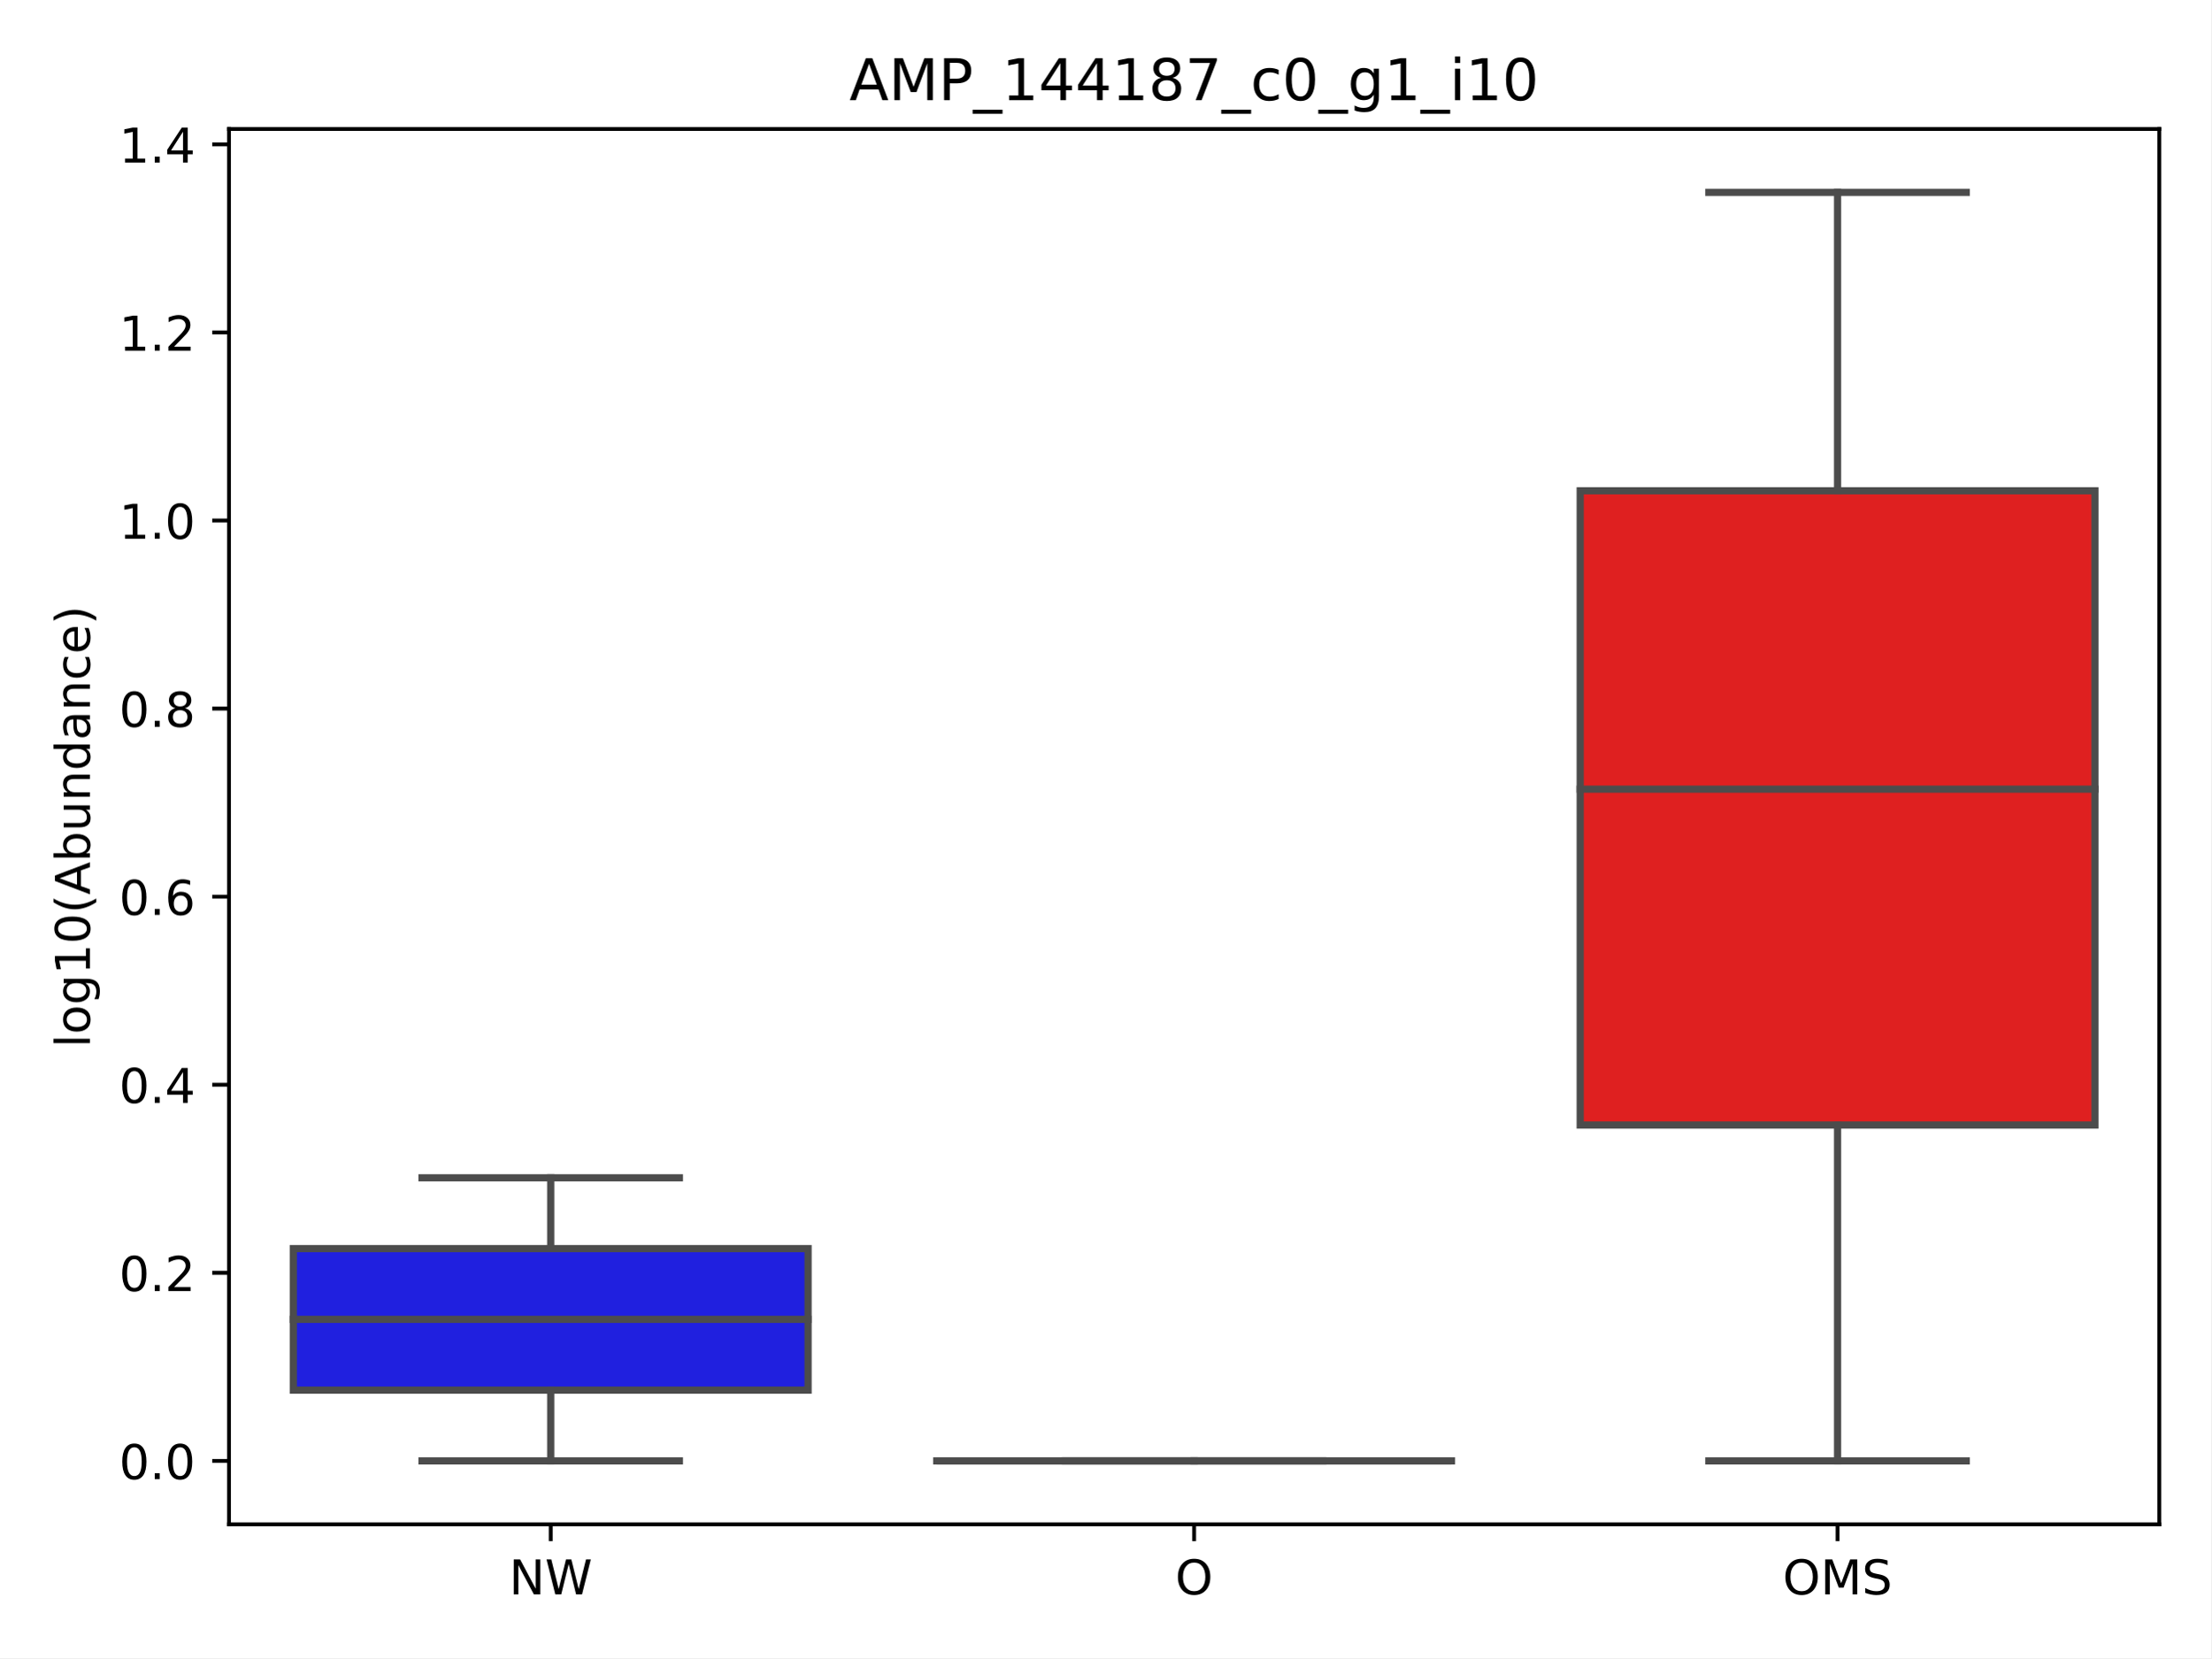
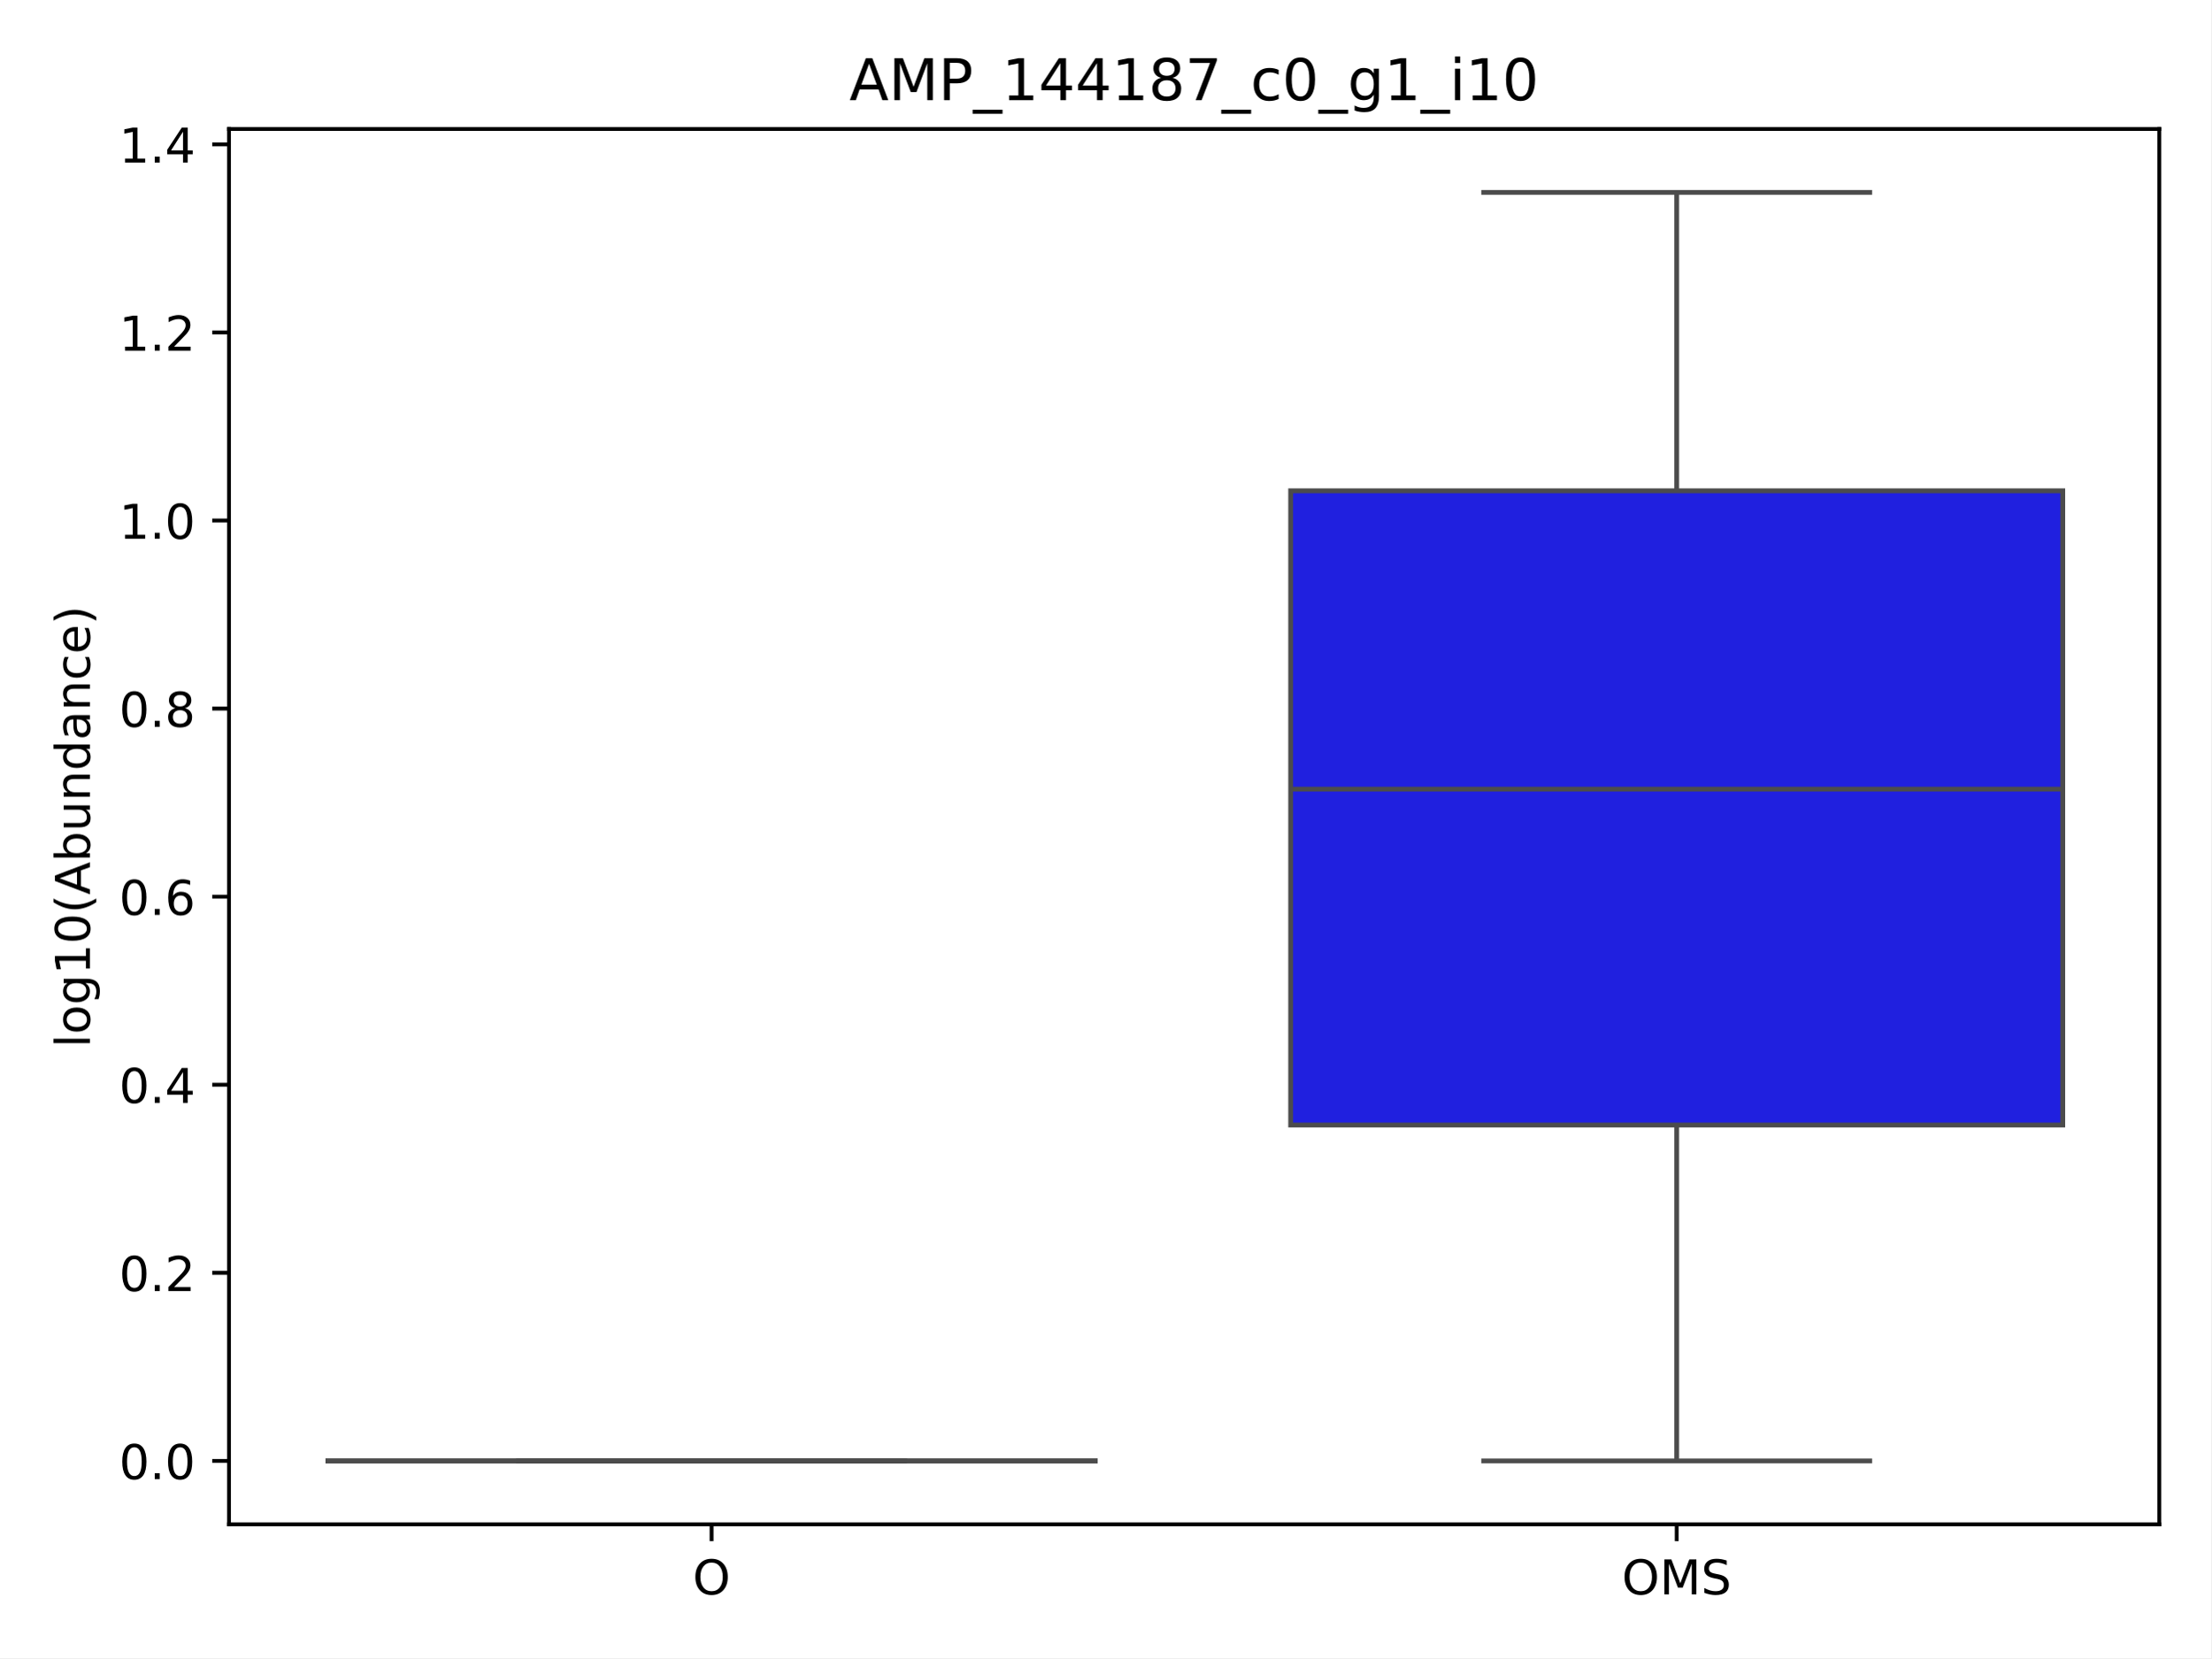
<svg xmlns="http://www.w3.org/2000/svg" xmlns:xlink="http://www.w3.org/1999/xlink" width="460.8pt" height="345.6pt" viewBox="0 0 460.8 345.6" version="1.1">
  <defs>
    <style type="text/css">*{stroke-linejoin: round; stroke-linecap: butt}</style>
  </defs>
  <g id="figure_1">
    <g id="patch_1">
      <path d="M 0 345.6  L 460.8 345.6  L 460.8 0  L 0 0  z " style="fill: #ffffff" />
    </g>
    <g id="axes_1">
      <g id="patch_2">
        <path d="M 47.72 317.72  L 450 317.72  L 450 26.88  L 47.72 26.88  z " style="fill: #ffffff" />
      </g>
-       <g id="patch_3">
-         <path d="M 61.129 289.749  L 168.404 289.749  L 168.404 260.246  L 61.129 260.246  L 61.129 289.749  z " clip-path="url(#p5bcd37840e)" style="fill: #2020df; stroke: #4c4c4c; stroke-width: 1.5; stroke-linejoin: miter" />
-       </g>
-       <g id="patch_4">
-         <path d="M 195.223 304.5  L 302.497 304.5  L 302.497 304.5  L 195.223 304.5  L 195.223 304.5  z " clip-path="url(#p5bcd37840e)" style="fill: #df9c20; stroke: #4c4c4c; stroke-width: 1.5; stroke-linejoin: miter" />
-       </g>
-       <g id="patch_5">
-         <path d="M 329.316 234.491  L 436.591 234.491  L 436.591 102.291  L 329.316 102.291  L 329.316 234.491  z " clip-path="url(#p5bcd37840e)" style="fill: #df2020; stroke: #4c4c4c; stroke-width: 1.5; stroke-linejoin: miter" />
-       </g>
      <g id="matplotlib.axis_1">
        <g id="xtick_1">
          <g id="line2d_1">
            <defs>
-               <path id="m3d0abe5085" d="M 0 0  L 0 3.5  " style="stroke: #000000; stroke-width: 0.8" />
+               <path id="m5770d8eb5c" d="M 0 0  L 0 3.5  " style="stroke: #000000; stroke-width: 0.8" />
            </defs>
            <g>
-               <use xlink:href="#m3d0abe5085" x="114.767" y="317.72" style="stroke: #000000; stroke-width: 0.8" />
+               <use xlink:href="#m5770d8eb5c" x="148.29" y="317.72" style="stroke: #000000; stroke-width: 0.8" />
            </g>
          </g>
          <g id="text_1">
-             <g transform="translate(106.0823 332.3184) scale(0.1 -0.1)">
-               <defs>
-                 <path id="DejaVuSans-4e" d="M 628 4666  L 1478 4666  L 3547 763  L 3547 4666  L 4159 4666  L 4159 0  L 3309 0  L 1241 3903  L 1241 0  L 628 0  L 628 4666  z " transform="scale(0.015625)" />
-                 <path id="DejaVuSans-57" d="M 213 4666  L 850 4666  L 1831 722  L 2809 4666  L 3519 4666  L 4500 722  L 5478 4666  L 6119 4666  L 4947 0  L 4153 0  L 3169 4050  L 2175 0  L 1381 0  L 213 4666  z " transform="scale(0.015625)" />
-               </defs>
-               <use xlink:href="#DejaVuSans-4e" />
-               <use xlink:href="#DejaVuSans-57" x="74.805" />
+             <g transform="translate(144.3541 332.3184) scale(0.1 -0.1)">
+               <defs>
+                 <path id="DejaVuSans-4f" d="M 2522 4238  Q 1834 4238 1429 3725  Q 1025 3213 1025 2328  Q 1025 1447 1429 934  Q 1834 422 2522 422  Q 3209 422 3611 934  Q 4013 1447 4013 2328  Q 4013 3213 3611 3725  Q 3209 4238 2522 4238  z M 2522 4750  Q 3503 4750 4090 4092  Q 4678 3434 4678 2328  Q 4678 1225 4090 567  Q 3503 -91 2522 -91  Q 1538 -91 948 565  Q 359 1222 359 2328  Q 359 3434 948 4092  Q 1538 4750 2522 4750  z " transform="scale(0.015625)" />
+               </defs>
+               <use xlink:href="#DejaVuSans-4f" />
            </g>
          </g>
        </g>
        <g id="xtick_2">
          <g id="line2d_2">
            <g>
-               <use xlink:href="#m3d0abe5085" x="248.86" y="317.72" style="stroke: #000000; stroke-width: 0.8" />
+               <use xlink:href="#m5770d8eb5c" x="349.43" y="317.72" style="stroke: #000000; stroke-width: 0.8" />
            </g>
          </g>
          <g id="text_2">
-             <g transform="translate(244.9241 332.3184) scale(0.1 -0.1)">
-               <defs>
-                 <path id="DejaVuSans-4f" d="M 2522 4238  Q 1834 4238 1429 3725  Q 1025 3213 1025 2328  Q 1025 1447 1429 934  Q 1834 422 2522 422  Q 3209 422 3611 934  Q 4013 1447 4013 2328  Q 4013 3213 3611 3725  Q 3209 4238 2522 4238  z M 2522 4750  Q 3503 4750 4090 4092  Q 4678 3434 4678 2328  Q 4678 1225 4090 567  Q 3503 -91 2522 -91  Q 1538 -91 948 565  Q 359 1222 359 2328  Q 359 3434 948 4092  Q 1538 4750 2522 4750  z " transform="scale(0.015625)" />
-               </defs>
-               <use xlink:href="#DejaVuSans-4f" />
-             </g>
-           </g>
-         </g>
-         <g id="xtick_3">
-           <g id="line2d_3">
-             <g>
-               <use xlink:href="#m3d0abe5085" x="382.953" y="317.72" style="stroke: #000000; stroke-width: 0.8" />
-             </g>
-           </g>
-           <g id="text_3">
-             <g transform="translate(371.5291 332.3184) scale(0.1 -0.1)">
+             <g transform="translate(338.0058 332.3184) scale(0.1 -0.1)">
              <defs>
                <path id="DejaVuSans-4d" d="M 628 4666  L 1569 4666  L 2759 1491  L 3956 4666  L 4897 4666  L 4897 0  L 4281 0  L 4281 4097  L 3078 897  L 2444 897  L 1241 4097  L 1241 0  L 628 0  L 628 4666  z " transform="scale(0.015625)" />
                <path id="DejaVuSans-53" d="M 3425 4513  L 3425 3897  Q 3066 4069 2747 4153  Q 2428 4238 2131 4238  Q 1616 4238 1336 4038  Q 1056 3838 1056 3469  Q 1056 3159 1242 3001  Q 1428 2844 1947 2747  L 2328 2669  Q 3034 2534 3370 2195  Q 3706 1856 3706 1288  Q 3706 609 3251 259  Q 2797 -91 1919 -91  Q 1588 -91 1214 -16  Q 841 59 441 206  L 441 856  Q 825 641 1194 531  Q 1563 422 1919 422  Q 2459 422 2753 634  Q 3047 847 3047 1241  Q 3047 1584 2836 1778  Q 2625 1972 2144 2069  L 1759 2144  Q 1053 2284 737 2584  Q 422 2884 422 3419  Q 422 4038 858 4394  Q 1294 4750 2059 4750  Q 2388 4750 2728 4690  Q 3069 4631 3425 4513  z " transform="scale(0.015625)" />
              </defs>
              <use xlink:href="#DejaVuSans-4f" />
              <use xlink:href="#DejaVuSans-4d" x="78.711" />
              <use xlink:href="#DejaVuSans-53" x="164.99" />
            </g>
          </g>
        </g>
      </g>
      <g id="matplotlib.axis_2">
        <g id="ytick_1">
-           <g id="line2d_4">
+           <g id="line2d_3">
            <defs>
-               <path id="m6b804edf61" d="M 0 0  L -3.5 0  " style="stroke: #000000; stroke-width: 0.8" />
+               <path id="m06a961c5b8" d="M 0 0  L -3.5 0  " style="stroke: #000000; stroke-width: 0.8" />
            </defs>
            <g>
-               <use xlink:href="#m6b804edf61" x="47.72" y="304.5" style="stroke: #000000; stroke-width: 0.8" />
-             </g>
-           </g>
-           <g id="text_4">
+               <use xlink:href="#m06a961c5b8" x="47.72" y="304.5" style="stroke: #000000; stroke-width: 0.8" />
+             </g>
+           </g>
+           <g id="text_3">
            <g transform="translate(24.81687 308.2992) scale(0.1 -0.1)">
              <defs>
                <path id="DejaVuSans-30" d="M 2034 4250  Q 1547 4250 1301 3770  Q 1056 3291 1056 2328  Q 1056 1369 1301 889  Q 1547 409 2034 409  Q 2525 409 2770 889  Q 3016 1369 3016 2328  Q 3016 3291 2770 3770  Q 2525 4250 2034 4250  z M 2034 4750  Q 2819 4750 3233 4129  Q 3647 3509 3647 2328  Q 3647 1150 3233 529  Q 2819 -91 2034 -91  Q 1250 -91 836 529  Q 422 1150 422 2328  Q 422 3509 836 4129  Q 1250 4750 2034 4750  z " transform="scale(0.015625)" />
                <path id="DejaVuSans-2e" d="M 684 794  L 1344 794  L 1344 0  L 684 0  L 684 794  z " transform="scale(0.015625)" />
              </defs>
              <use xlink:href="#DejaVuSans-30" />
              <use xlink:href="#DejaVuSans-2e" x="63.623" />
              <use xlink:href="#DejaVuSans-30" x="95.41" />
            </g>
          </g>
        </g>
        <g id="ytick_2">
+           <g id="line2d_4">
+             <g>
+               <use xlink:href="#m06a961c5b8" x="47.72" y="265.297" style="stroke: #000000; stroke-width: 0.8" />
+             </g>
+           </g>
+           <g id="text_4">
+             <g transform="translate(24.81687 269.0966) scale(0.1 -0.1)">
+               <defs>
+                 <path id="DejaVuSans-32" d="M 1228 531  L 3431 531  L 3431 0  L 469 0  L 469 531  Q 828 903 1448 1529  Q 2069 2156 2228 2338  Q 2531 2678 2651 2914  Q 2772 3150 2772 3378  Q 2772 3750 2511 3984  Q 2250 4219 1831 4219  Q 1534 4219 1204 4116  Q 875 4013 500 3803  L 500 4441  Q 881 4594 1212 4672  Q 1544 4750 1819 4750  Q 2544 4750 2975 4387  Q 3406 4025 3406 3419  Q 3406 3131 3298 2873  Q 3191 2616 2906 2266  Q 2828 2175 2409 1742  Q 1991 1309 1228 531  z " transform="scale(0.015625)" />
+               </defs>
+               <use xlink:href="#DejaVuSans-30" />
+               <use xlink:href="#DejaVuSans-2e" x="63.623" />
+               <use xlink:href="#DejaVuSans-32" x="95.41" />
+             </g>
+           </g>
+         </g>
+         <g id="ytick_3">
          <g id="line2d_5">
            <g>
-               <use xlink:href="#m6b804edf61" x="47.72" y="265.297" style="stroke: #000000; stroke-width: 0.8" />
+               <use xlink:href="#m06a961c5b8" x="47.72" y="226.095" style="stroke: #000000; stroke-width: 0.8" />
            </g>
          </g>
          <g id="text_5">
-             <g transform="translate(24.81687 269.0966) scale(0.1 -0.1)">
-               <defs>
-                 <path id="DejaVuSans-32" d="M 1228 531  L 3431 531  L 3431 0  L 469 0  L 469 531  Q 828 903 1448 1529  Q 2069 2156 2228 2338  Q 2531 2678 2651 2914  Q 2772 3150 2772 3378  Q 2772 3750 2511 3984  Q 2250 4219 1831 4219  Q 1534 4219 1204 4116  Q 875 4013 500 3803  L 500 4441  Q 881 4594 1212 4672  Q 1544 4750 1819 4750  Q 2544 4750 2975 4387  Q 3406 4025 3406 3419  Q 3406 3131 3298 2873  Q 3191 2616 2906 2266  Q 2828 2175 2409 1742  Q 1991 1309 1228 531  z " transform="scale(0.015625)" />
-               </defs>
-               <use xlink:href="#DejaVuSans-30" />
-               <use xlink:href="#DejaVuSans-2e" x="63.623" />
-               <use xlink:href="#DejaVuSans-32" x="95.41" />
-             </g>
-           </g>
-         </g>
-         <g id="ytick_3">
+             <g transform="translate(24.81687 229.8939) scale(0.1 -0.1)">
+               <defs>
+                 <path id="DejaVuSans-34" d="M 2419 4116  L 825 1625  L 2419 1625  L 2419 4116  z M 2253 4666  L 3047 4666  L 3047 1625  L 3713 1625  L 3713 1100  L 3047 1100  L 3047 0  L 2419 0  L 2419 1100  L 313 1100  L 313 1709  L 2253 4666  z " transform="scale(0.015625)" />
+               </defs>
+               <use xlink:href="#DejaVuSans-30" />
+               <use xlink:href="#DejaVuSans-2e" x="63.623" />
+               <use xlink:href="#DejaVuSans-34" x="95.41" />
+             </g>
+           </g>
+         </g>
+         <g id="ytick_4">
          <g id="line2d_6">
            <g>
-               <use xlink:href="#m6b804edf61" x="47.72" y="226.095" style="stroke: #000000; stroke-width: 0.8" />
+               <use xlink:href="#m06a961c5b8" x="47.72" y="186.892" style="stroke: #000000; stroke-width: 0.8" />
            </g>
          </g>
          <g id="text_6">
-             <g transform="translate(24.81687 229.8939) scale(0.1 -0.1)">
-               <defs>
-                 <path id="DejaVuSans-34" d="M 2419 4116  L 825 1625  L 2419 1625  L 2419 4116  z M 2253 4666  L 3047 4666  L 3047 1625  L 3713 1625  L 3713 1100  L 3047 1100  L 3047 0  L 2419 0  L 2419 1100  L 313 1100  L 313 1709  L 2253 4666  z " transform="scale(0.015625)" />
-               </defs>
-               <use xlink:href="#DejaVuSans-30" />
-               <use xlink:href="#DejaVuSans-2e" x="63.623" />
-               <use xlink:href="#DejaVuSans-34" x="95.41" />
-             </g>
-           </g>
-         </g>
-         <g id="ytick_4">
+             <g transform="translate(24.81687 190.6913) scale(0.1 -0.1)">
+               <defs>
+                 <path id="DejaVuSans-36" d="M 2113 2584  Q 1688 2584 1439 2293  Q 1191 2003 1191 1497  Q 1191 994 1439 701  Q 1688 409 2113 409  Q 2538 409 2786 701  Q 3034 994 3034 1497  Q 3034 2003 2786 2293  Q 2538 2584 2113 2584  z M 3366 4563  L 3366 3988  Q 3128 4100 2886 4159  Q 2644 4219 2406 4219  Q 1781 4219 1451 3797  Q 1122 3375 1075 2522  Q 1259 2794 1537 2939  Q 1816 3084 2150 3084  Q 2853 3084 3261 2657  Q 3669 2231 3669 1497  Q 3669 778 3244 343  Q 2819 -91 2113 -91  Q 1303 -91 875 529  Q 447 1150 447 2328  Q 447 3434 972 4092  Q 1497 4750 2381 4750  Q 2619 4750 2861 4703  Q 3103 4656 3366 4563  z " transform="scale(0.015625)" />
+               </defs>
+               <use xlink:href="#DejaVuSans-30" />
+               <use xlink:href="#DejaVuSans-2e" x="63.623" />
+               <use xlink:href="#DejaVuSans-36" x="95.41" />
+             </g>
+           </g>
+         </g>
+         <g id="ytick_5">
          <g id="line2d_7">
            <g>
-               <use xlink:href="#m6b804edf61" x="47.72" y="186.892" style="stroke: #000000; stroke-width: 0.8" />
+               <use xlink:href="#m06a961c5b8" x="47.72" y="147.689" style="stroke: #000000; stroke-width: 0.8" />
            </g>
          </g>
          <g id="text_7">
-             <g transform="translate(24.81687 190.6913) scale(0.1 -0.1)">
-               <defs>
-                 <path id="DejaVuSans-36" d="M 2113 2584  Q 1688 2584 1439 2293  Q 1191 2003 1191 1497  Q 1191 994 1439 701  Q 1688 409 2113 409  Q 2538 409 2786 701  Q 3034 994 3034 1497  Q 3034 2003 2786 2293  Q 2538 2584 2113 2584  z M 3366 4563  L 3366 3988  Q 3128 4100 2886 4159  Q 2644 4219 2406 4219  Q 1781 4219 1451 3797  Q 1122 3375 1075 2522  Q 1259 2794 1537 2939  Q 1816 3084 2150 3084  Q 2853 3084 3261 2657  Q 3669 2231 3669 1497  Q 3669 778 3244 343  Q 2819 -91 2113 -91  Q 1303 -91 875 529  Q 447 1150 447 2328  Q 447 3434 972 4092  Q 1497 4750 2381 4750  Q 2619 4750 2861 4703  Q 3103 4656 3366 4563  z " transform="scale(0.015625)" />
-               </defs>
-               <use xlink:href="#DejaVuSans-30" />
-               <use xlink:href="#DejaVuSans-2e" x="63.623" />
-               <use xlink:href="#DejaVuSans-36" x="95.41" />
-             </g>
-           </g>
-         </g>
-         <g id="ytick_5">
+             <g transform="translate(24.81687 151.4887) scale(0.1 -0.1)">
+               <defs>
+                 <path id="DejaVuSans-38" d="M 2034 2216  Q 1584 2216 1326 1975  Q 1069 1734 1069 1313  Q 1069 891 1326 650  Q 1584 409 2034 409  Q 2484 409 2743 651  Q 3003 894 3003 1313  Q 3003 1734 2745 1975  Q 2488 2216 2034 2216  z M 1403 2484  Q 997 2584 770 2862  Q 544 3141 544 3541  Q 544 4100 942 4425  Q 1341 4750 2034 4750  Q 2731 4750 3128 4425  Q 3525 4100 3525 3541  Q 3525 3141 3298 2862  Q 3072 2584 2669 2484  Q 3125 2378 3379 2068  Q 3634 1759 3634 1313  Q 3634 634 3220 271  Q 2806 -91 2034 -91  Q 1263 -91 848 271  Q 434 634 434 1313  Q 434 1759 690 2068  Q 947 2378 1403 2484  z M 1172 3481  Q 1172 3119 1398 2916  Q 1625 2713 2034 2713  Q 2441 2713 2670 2916  Q 2900 3119 2900 3481  Q 2900 3844 2670 4047  Q 2441 4250 2034 4250  Q 1625 4250 1398 4047  Q 1172 3844 1172 3481  z " transform="scale(0.015625)" />
+               </defs>
+               <use xlink:href="#DejaVuSans-30" />
+               <use xlink:href="#DejaVuSans-2e" x="63.623" />
+               <use xlink:href="#DejaVuSans-38" x="95.41" />
+             </g>
+           </g>
+         </g>
+         <g id="ytick_6">
          <g id="line2d_8">
            <g>
-               <use xlink:href="#m6b804edf61" x="47.72" y="147.689" style="stroke: #000000; stroke-width: 0.8" />
+               <use xlink:href="#m06a961c5b8" x="47.72" y="108.487" style="stroke: #000000; stroke-width: 0.8" />
            </g>
          </g>
          <g id="text_8">
-             <g transform="translate(24.81687 151.4887) scale(0.1 -0.1)">
-               <defs>
-                 <path id="DejaVuSans-38" d="M 2034 2216  Q 1584 2216 1326 1975  Q 1069 1734 1069 1313  Q 1069 891 1326 650  Q 1584 409 2034 409  Q 2484 409 2743 651  Q 3003 894 3003 1313  Q 3003 1734 2745 1975  Q 2488 2216 2034 2216  z M 1403 2484  Q 997 2584 770 2862  Q 544 3141 544 3541  Q 544 4100 942 4425  Q 1341 4750 2034 4750  Q 2731 4750 3128 4425  Q 3525 4100 3525 3541  Q 3525 3141 3298 2862  Q 3072 2584 2669 2484  Q 3125 2378 3379 2068  Q 3634 1759 3634 1313  Q 3634 634 3220 271  Q 2806 -91 2034 -91  Q 1263 -91 848 271  Q 434 634 434 1313  Q 434 1759 690 2068  Q 947 2378 1403 2484  z M 1172 3481  Q 1172 3119 1398 2916  Q 1625 2713 2034 2713  Q 2441 2713 2670 2916  Q 2900 3119 2900 3481  Q 2900 3844 2670 4047  Q 2441 4250 2034 4250  Q 1625 4250 1398 4047  Q 1172 3844 1172 3481  z " transform="scale(0.015625)" />
-               </defs>
-               <use xlink:href="#DejaVuSans-30" />
-               <use xlink:href="#DejaVuSans-2e" x="63.623" />
-               <use xlink:href="#DejaVuSans-38" x="95.41" />
-             </g>
-           </g>
-         </g>
-         <g id="ytick_6">
+             <g transform="translate(24.81687 112.286) scale(0.1 -0.1)">
+               <defs>
+                 <path id="DejaVuSans-31" d="M 794 531  L 1825 531  L 1825 4091  L 703 3866  L 703 4441  L 1819 4666  L 2450 4666  L 2450 531  L 3481 531  L 3481 0  L 794 0  L 794 531  z " transform="scale(0.015625)" />
+               </defs>
+               <use xlink:href="#DejaVuSans-31" />
+               <use xlink:href="#DejaVuSans-2e" x="63.623" />
+               <use xlink:href="#DejaVuSans-30" x="95.41" />
+             </g>
+           </g>
+         </g>
+         <g id="ytick_7">
          <g id="line2d_9">
            <g>
-               <use xlink:href="#m6b804edf61" x="47.72" y="108.487" style="stroke: #000000; stroke-width: 0.8" />
+               <use xlink:href="#m06a961c5b8" x="47.72" y="69.284" style="stroke: #000000; stroke-width: 0.8" />
            </g>
          </g>
          <g id="text_9">
-             <g transform="translate(24.81687 112.286) scale(0.1 -0.1)">
-               <defs>
-                 <path id="DejaVuSans-31" d="M 794 531  L 1825 531  L 1825 4091  L 703 3866  L 703 4441  L 1819 4666  L 2450 4666  L 2450 531  L 3481 531  L 3481 0  L 794 0  L 794 531  z " transform="scale(0.015625)" />
-               </defs>
-               <use xlink:href="#DejaVuSans-31" />
-               <use xlink:href="#DejaVuSans-2e" x="63.623" />
-               <use xlink:href="#DejaVuSans-30" x="95.41" />
-             </g>
-           </g>
-         </g>
-         <g id="ytick_7">
-           <g id="line2d_10">
-             <g>
-               <use xlink:href="#m6b804edf61" x="47.72" y="69.284" style="stroke: #000000; stroke-width: 0.8" />
-             </g>
-           </g>
-           <g id="text_10">
            <g transform="translate(24.81687 73.08337) scale(0.1 -0.1)">
              <use xlink:href="#DejaVuSans-31" />
              <use xlink:href="#DejaVuSans-2e" x="63.623" />
              <use xlink:href="#DejaVuSans-32" x="95.41" />
            </g>
          </g>
        </g>
        <g id="ytick_8">
-           <g id="line2d_11">
-             <g>
-               <use xlink:href="#m6b804edf61" x="47.72" y="30.082" style="stroke: #000000; stroke-width: 0.8" />
-             </g>
-           </g>
-           <g id="text_11">
+           <g id="line2d_10">
+             <g>
+               <use xlink:href="#m06a961c5b8" x="47.72" y="30.082" style="stroke: #000000; stroke-width: 0.8" />
+             </g>
+           </g>
+           <g id="text_10">
            <g transform="translate(24.81687 33.88073) scale(0.1 -0.1)">
              <use xlink:href="#DejaVuSans-31" />
              <use xlink:href="#DejaVuSans-2e" x="63.623" />
              <use xlink:href="#DejaVuSans-34" x="95.41" />
            </g>
          </g>
        </g>
-         <g id="text_12">
+         <g id="text_11">
          <g transform="translate(18.73719 218.3516) rotate(-90) scale(0.1 -0.1)">
            <defs>
              <path id="DejaVuSans-6c" d="M 603 4863  L 1178 4863  L 1178 0  L 603 0  L 603 4863  z " transform="scale(0.015625)" />
              <path id="DejaVuSans-6f" d="M 1959 3097  Q 1497 3097 1228 2736  Q 959 2375 959 1747  Q 959 1119 1226 758  Q 1494 397 1959 397  Q 2419 397 2687 759  Q 2956 1122 2956 1747  Q 2956 2369 2687 2733  Q 2419 3097 1959 3097  z M 1959 3584  Q 2709 3584 3137 3096  Q 3566 2609 3566 1747  Q 3566 888 3137 398  Q 2709 -91 1959 -91  Q 1206 -91 779 398  Q 353 888 353 1747  Q 353 2609 779 3096  Q 1206 3584 1959 3584  z " transform="scale(0.015625)" />
              <path id="DejaVuSans-67" d="M 2906 1791  Q 2906 2416 2648 2759  Q 2391 3103 1925 3103  Q 1463 3103 1205 2759  Q 947 2416 947 1791  Q 947 1169 1205 825  Q 1463 481 1925 481  Q 2391 481 2648 825  Q 2906 1169 2906 1791  z M 3481 434  Q 3481 -459 3084 -895  Q 2688 -1331 1869 -1331  Q 1566 -1331 1297 -1286  Q 1028 -1241 775 -1147  L 775 -588  Q 1028 -725 1275 -790  Q 1522 -856 1778 -856  Q 2344 -856 2625 -561  Q 2906 -266 2906 331  L 2906 616  Q 2728 306 2450 153  Q 2172 0 1784 0  Q 1141 0 747 490  Q 353 981 353 1791  Q 353 2603 747 3093  Q 1141 3584 1784 3584  Q 2172 3584 2450 3431  Q 2728 3278 2906 2969  L 2906 3500  L 3481 3500  L 3481 434  z " transform="scale(0.015625)" />
              <path id="DejaVuSans-28" d="M 1984 4856  Q 1566 4138 1362 3434  Q 1159 2731 1159 2009  Q 1159 1288 1364 580  Q 1569 -128 1984 -844  L 1484 -844  Q 1016 -109 783 600  Q 550 1309 550 2009  Q 550 2706 781 3412  Q 1013 4119 1484 4856  L 1984 4856  z " transform="scale(0.015625)" />
              <path id="DejaVuSans-41" d="M 2188 4044  L 1331 1722  L 3047 1722  L 2188 4044  z M 1831 4666  L 2547 4666  L 4325 0  L 3669 0  L 3244 1197  L 1141 1197  L 716 0  L 50 0  L 1831 4666  z " transform="scale(0.015625)" />
              <path id="DejaVuSans-62" d="M 3116 1747  Q 3116 2381 2855 2742  Q 2594 3103 2138 3103  Q 1681 3103 1420 2742  Q 1159 2381 1159 1747  Q 1159 1113 1420 752  Q 1681 391 2138 391  Q 2594 391 2855 752  Q 3116 1113 3116 1747  z M 1159 2969  Q 1341 3281 1617 3432  Q 1894 3584 2278 3584  Q 2916 3584 3314 3078  Q 3713 2572 3713 1747  Q 3713 922 3314 415  Q 2916 -91 2278 -91  Q 1894 -91 1617 61  Q 1341 213 1159 525  L 1159 0  L 581 0  L 581 4863  L 1159 4863  L 1159 2969  z " transform="scale(0.015625)" />
              <path id="DejaVuSans-75" d="M 544 1381  L 544 3500  L 1119 3500  L 1119 1403  Q 1119 906 1312 657  Q 1506 409 1894 409  Q 2359 409 2629 706  Q 2900 1003 2900 1516  L 2900 3500  L 3475 3500  L 3475 0  L 2900 0  L 2900 538  Q 2691 219 2414 64  Q 2138 -91 1772 -91  Q 1169 -91 856 284  Q 544 659 544 1381  z M 1991 3584  L 1991 3584  z " transform="scale(0.015625)" />
              <path id="DejaVuSans-6e" d="M 3513 2113  L 3513 0  L 2938 0  L 2938 2094  Q 2938 2591 2744 2837  Q 2550 3084 2163 3084  Q 1697 3084 1428 2787  Q 1159 2491 1159 1978  L 1159 0  L 581 0  L 581 3500  L 1159 3500  L 1159 2956  Q 1366 3272 1645 3428  Q 1925 3584 2291 3584  Q 2894 3584 3203 3211  Q 3513 2838 3513 2113  z " transform="scale(0.015625)" />
              <path id="DejaVuSans-64" d="M 2906 2969  L 2906 4863  L 3481 4863  L 3481 0  L 2906 0  L 2906 525  Q 2725 213 2448 61  Q 2172 -91 1784 -91  Q 1150 -91 751 415  Q 353 922 353 1747  Q 353 2572 751 3078  Q 1150 3584 1784 3584  Q 2172 3584 2448 3432  Q 2725 3281 2906 2969  z M 947 1747  Q 947 1113 1208 752  Q 1469 391 1925 391  Q 2381 391 2643 752  Q 2906 1113 2906 1747  Q 2906 2381 2643 2742  Q 2381 3103 1925 3103  Q 1469 3103 1208 2742  Q 947 2381 947 1747  z " transform="scale(0.015625)" />
              <path id="DejaVuSans-61" d="M 2194 1759  Q 1497 1759 1228 1600  Q 959 1441 959 1056  Q 959 750 1161 570  Q 1363 391 1709 391  Q 2188 391 2477 730  Q 2766 1069 2766 1631  L 2766 1759  L 2194 1759  z M 3341 1997  L 3341 0  L 2766 0  L 2766 531  Q 2569 213 2275 61  Q 1981 -91 1556 -91  Q 1019 -91 701 211  Q 384 513 384 1019  Q 384 1609 779 1909  Q 1175 2209 1959 2209  L 2766 2209  L 2766 2266  Q 2766 2663 2505 2880  Q 2244 3097 1772 3097  Q 1472 3097 1187 3025  Q 903 2953 641 2809  L 641 3341  Q 956 3463 1253 3523  Q 1550 3584 1831 3584  Q 2591 3584 2966 3190  Q 3341 2797 3341 1997  z " transform="scale(0.015625)" />
              <path id="DejaVuSans-63" d="M 3122 3366  L 3122 2828  Q 2878 2963 2633 3030  Q 2388 3097 2138 3097  Q 1578 3097 1268 2742  Q 959 2388 959 1747  Q 959 1106 1268 751  Q 1578 397 2138 397  Q 2388 397 2633 464  Q 2878 531 3122 666  L 3122 134  Q 2881 22 2623 -34  Q 2366 -91 2075 -91  Q 1284 -91 818 406  Q 353 903 353 1747  Q 353 2603 823 3093  Q 1294 3584 2113 3584  Q 2378 3584 2631 3529  Q 2884 3475 3122 3366  z " transform="scale(0.015625)" />
              <path id="DejaVuSans-65" d="M 3597 1894  L 3597 1613  L 953 1613  Q 991 1019 1311 708  Q 1631 397 2203 397  Q 2534 397 2845 478  Q 3156 559 3463 722  L 3463 178  Q 3153 47 2828 -22  Q 2503 -91 2169 -91  Q 1331 -91 842 396  Q 353 884 353 1716  Q 353 2575 817 3079  Q 1281 3584 2069 3584  Q 2775 3584 3186 3129  Q 3597 2675 3597 1894  z M 3022 2063  Q 3016 2534 2758 2815  Q 2500 3097 2075 3097  Q 1594 3097 1305 2825  Q 1016 2553 972 2059  L 3022 2063  z " transform="scale(0.015625)" />
              <path id="DejaVuSans-29" d="M 513 4856  L 1013 4856  Q 1481 4119 1714 3412  Q 1947 2706 1947 2009  Q 1947 1309 1714 600  Q 1481 -109 1013 -844  L 513 -844  Q 928 -128 1133 580  Q 1338 1288 1338 2009  Q 1338 2731 1133 3434  Q 928 4138 513 4856  z " transform="scale(0.015625)" />
            </defs>
            <use xlink:href="#DejaVuSans-6c" />
            <use xlink:href="#DejaVuSans-6f" x="27.783" />
            <use xlink:href="#DejaVuSans-67" x="88.965" />
            <use xlink:href="#DejaVuSans-31" x="152.441" />
            <use xlink:href="#DejaVuSans-30" x="216.064" />
            <use xlink:href="#DejaVuSans-28" x="279.688" />
            <use xlink:href="#DejaVuSans-41" x="318.701" />
            <use xlink:href="#DejaVuSans-62" x="387.109" />
            <use xlink:href="#DejaVuSans-75" x="450.586" />
            <use xlink:href="#DejaVuSans-6e" x="513.965" />
            <use xlink:href="#DejaVuSans-64" x="577.344" />
            <use xlink:href="#DejaVuSans-61" x="640.82" />
            <use xlink:href="#DejaVuSans-6e" x="702.1" />
            <use xlink:href="#DejaVuSans-63" x="765.479" />
            <use xlink:href="#DejaVuSans-65" x="820.459" />
            <use xlink:href="#DejaVuSans-29" x="881.982" />
          </g>
        </g>
      </g>
+       <g id="patch_3">
+         <path d="M 67.834 304.5  L 228.746 304.5  L 228.746 304.5  L 67.834 304.5  L 67.834 304.5  z " clip-path="url(#p8cdfe755a9)" style="fill: #2020df; stroke: #4c4c4c; stroke-linejoin: miter" />
+       </g>
+       <g id="line2d_11">
+         <path d="M 148.29 304.5  L 148.29 304.5  " clip-path="url(#p8cdfe755a9)" style="fill: none; stroke: #4c4c4c" />
+       </g>
      <g id="line2d_12">
-         <path d="M 114.767 289.749  L 114.767 304.5  " clip-path="url(#p5bcd37840e)" style="fill: none; stroke: #4c4c4c; stroke-width: 1.5; stroke-linecap: square" />
+         <path d="M 148.29 304.5  L 148.29 304.5  " clip-path="url(#p8cdfe755a9)" style="fill: none; stroke: #4c4c4c" />
      </g>
      <g id="line2d_13">
-         <path d="M 114.767 260.246  L 114.767 245.494  " clip-path="url(#p5bcd37840e)" style="fill: none; stroke: #4c4c4c; stroke-width: 1.5; stroke-linecap: square" />
+         <path d="M 108.062 304.5  L 188.518 304.5  " clip-path="url(#p8cdfe755a9)" style="fill: none; stroke: #4c4c4c; stroke-linecap: square" />
      </g>
      <g id="line2d_14">
-         <path d="M 87.948 304.5  L 141.585 304.5  " clip-path="url(#p5bcd37840e)" style="fill: none; stroke: #4c4c4c; stroke-width: 1.5; stroke-linecap: square" />
-       </g>
-       <g id="line2d_15">
-         <path d="M 87.948 245.494  L 141.585 245.494  " clip-path="url(#p5bcd37840e)" style="fill: none; stroke: #4c4c4c; stroke-width: 1.5; stroke-linecap: square" />
-       </g>
-       <g id="line2d_16" />
+         <path d="M 108.062 304.5  L 188.518 304.5  " clip-path="url(#p8cdfe755a9)" style="fill: none; stroke: #4c4c4c; stroke-linecap: square" />
+       </g>
+       <g id="line2d_15" />
+       <g id="patch_4">
+         <path d="M 268.974 234.491  L 429.886 234.491  L 429.886 102.291  L 268.974 102.291  L 268.974 234.491  z " clip-path="url(#p8cdfe755a9)" style="fill: #2020df; stroke: #4c4c4c; stroke-linejoin: miter" />
+       </g>
+       <g id="line2d_16">
+         <path d="M 349.43 234.491  L 349.43 304.5  " clip-path="url(#p8cdfe755a9)" style="fill: none; stroke: #4c4c4c" />
+       </g>
      <g id="line2d_17">
-         <path d="M 248.86 304.5  L 248.86 304.5  " clip-path="url(#p5bcd37840e)" style="fill: none; stroke: #4c4c4c; stroke-width: 1.5; stroke-linecap: square" />
+         <path d="M 349.43 102.291  L 349.43 40.1  " clip-path="url(#p8cdfe755a9)" style="fill: none; stroke: #4c4c4c" />
      </g>
      <g id="line2d_18">
-         <path d="M 248.86 304.5  L 248.86 304.5  " clip-path="url(#p5bcd37840e)" style="fill: none; stroke: #4c4c4c; stroke-width: 1.5; stroke-linecap: square" />
+         <path d="M 309.202 304.5  L 389.658 304.5  " clip-path="url(#p8cdfe755a9)" style="fill: none; stroke: #4c4c4c; stroke-linecap: square" />
      </g>
      <g id="line2d_19">
-         <path d="M 222.041 304.5  L 275.679 304.5  " clip-path="url(#p5bcd37840e)" style="fill: none; stroke: #4c4c4c; stroke-width: 1.5; stroke-linecap: square" />
-       </g>
-       <g id="line2d_20">
-         <path d="M 222.041 304.5  L 275.679 304.5  " clip-path="url(#p5bcd37840e)" style="fill: none; stroke: #4c4c4c; stroke-width: 1.5; stroke-linecap: square" />
-       </g>
-       <g id="line2d_21" />
+         <path d="M 309.202 40.1  L 389.658 40.1  " clip-path="url(#p8cdfe755a9)" style="fill: none; stroke: #4c4c4c; stroke-linecap: square" />
+       </g>
+       <g id="line2d_20" />
+       <g id="line2d_21">
+         <path d="M 67.834 304.5  L 228.746 304.5  " clip-path="url(#p8cdfe755a9)" style="fill: none; stroke: #4c4c4c" />
+       </g>
      <g id="line2d_22">
-         <path d="M 382.953 234.491  L 382.953 304.5  " clip-path="url(#p5bcd37840e)" style="fill: none; stroke: #4c4c4c; stroke-width: 1.5; stroke-linecap: square" />
-       </g>
-       <g id="line2d_23">
-         <path d="M 382.953 102.291  L 382.953 40.1  " clip-path="url(#p5bcd37840e)" style="fill: none; stroke: #4c4c4c; stroke-width: 1.5; stroke-linecap: square" />
-       </g>
-       <g id="line2d_24">
-         <path d="M 356.135 304.5  L 409.772 304.5  " clip-path="url(#p5bcd37840e)" style="fill: none; stroke: #4c4c4c; stroke-width: 1.5; stroke-linecap: square" />
-       </g>
-       <g id="line2d_25">
-         <path d="M 356.135 40.1  L 409.772 40.1  " clip-path="url(#p5bcd37840e)" style="fill: none; stroke: #4c4c4c; stroke-width: 1.5; stroke-linecap: square" />
-       </g>
-       <g id="line2d_26" />
-       <g id="line2d_27">
-         <path d="M 61.129 274.997  L 168.404 274.997  " clip-path="url(#p5bcd37840e)" style="fill: none; stroke: #4c4c4c; stroke-width: 1.5; stroke-linecap: square" />
-       </g>
-       <g id="line2d_28">
-         <path d="M 195.223 304.5  L 302.497 304.5  " clip-path="url(#p5bcd37840e)" style="fill: none; stroke: #4c4c4c; stroke-width: 1.5; stroke-linecap: square" />
-       </g>
-       <g id="line2d_29">
-         <path d="M 329.316 164.482  L 436.591 164.482  " clip-path="url(#p5bcd37840e)" style="fill: none; stroke: #4c4c4c; stroke-width: 1.5; stroke-linecap: square" />
+         <path d="M 268.974 164.482  L 429.886 164.482  " clip-path="url(#p8cdfe755a9)" style="fill: none; stroke: #4c4c4c" />
+       </g>
+       <g id="patch_5">
+         <path d="M 47.72 317.72  L 47.72 26.88  " style="fill: none; stroke: #000000; stroke-width: 0.8; stroke-linejoin: miter; stroke-linecap: square" />
      </g>
      <g id="patch_6">
-         <path d="M 47.72 317.72  L 47.72 26.88  " style="fill: none; stroke: #000000; stroke-width: 0.8; stroke-linejoin: miter; stroke-linecap: square" />
+         <path d="M 450 317.72  L 450 26.88  " style="fill: none; stroke: #000000; stroke-width: 0.8; stroke-linejoin: miter; stroke-linecap: square" />
      </g>
      <g id="patch_7">
-         <path d="M 450 317.72  L 450 26.88  " style="fill: none; stroke: #000000; stroke-width: 0.8; stroke-linejoin: miter; stroke-linecap: square" />
+         <path d="M 47.72 317.72  L 450 317.72  " style="fill: none; stroke: #000000; stroke-width: 0.8; stroke-linejoin: miter; stroke-linecap: square" />
      </g>
      <g id="patch_8">
-         <path d="M 47.72 317.72  L 450 317.72  " style="fill: none; stroke: #000000; stroke-width: 0.8; stroke-linejoin: miter; stroke-linecap: square" />
-       </g>
-       <g id="patch_9">
        <path d="M 47.72 26.88  L 450 26.88  " style="fill: none; stroke: #000000; stroke-width: 0.8; stroke-linejoin: miter; stroke-linecap: square" />
      </g>
-       <g id="text_13">
+       <g id="text_12">
        <g transform="translate(177.0109 20.88) scale(0.12 -0.12)">
          <defs>
            <path id="DejaVuSans-50" d="M 1259 4147  L 1259 2394  L 2053 2394  Q 2494 2394 2734 2622  Q 2975 2850 2975 3272  Q 2975 3691 2734 3919  Q 2494 4147 2053 4147  L 1259 4147  z M 628 4666  L 2053 4666  Q 2838 4666 3239 4311  Q 3641 3956 3641 3272  Q 3641 2581 3239 2228  Q 2838 1875 2053 1875  L 1259 1875  L 1259 0  L 628 0  L 628 4666  z " transform="scale(0.015625)" />
            <path id="DejaVuSans-5f" d="M 3263 -1063  L 3263 -1509  L -63 -1509  L -63 -1063  L 3263 -1063  z " transform="scale(0.015625)" />
            <path id="DejaVuSans-37" d="M 525 4666  L 3525 4666  L 3525 4397  L 1831 0  L 1172 0  L 2766 4134  L 525 4134  L 525 4666  z " transform="scale(0.015625)" />
            <path id="DejaVuSans-69" d="M 603 3500  L 1178 3500  L 1178 0  L 603 0  L 603 3500  z M 603 4863  L 1178 4863  L 1178 4134  L 603 4134  L 603 4863  z " transform="scale(0.015625)" />
          </defs>
          <use xlink:href="#DejaVuSans-41" />
          <use xlink:href="#DejaVuSans-4d" x="68.408" />
          <use xlink:href="#DejaVuSans-50" x="154.688" />
          <use xlink:href="#DejaVuSans-5f" x="214.99" />
          <use xlink:href="#DejaVuSans-31" x="264.99" />
          <use xlink:href="#DejaVuSans-34" x="328.613" />
          <use xlink:href="#DejaVuSans-34" x="392.236" />
          <use xlink:href="#DejaVuSans-31" x="455.859" />
          <use xlink:href="#DejaVuSans-38" x="519.482" />
          <use xlink:href="#DejaVuSans-37" x="583.105" />
          <use xlink:href="#DejaVuSans-5f" x="646.729" />
          <use xlink:href="#DejaVuSans-63" x="696.729" />
          <use xlink:href="#DejaVuSans-30" x="751.709" />
          <use xlink:href="#DejaVuSans-5f" x="815.332" />
          <use xlink:href="#DejaVuSans-67" x="865.332" />
          <use xlink:href="#DejaVuSans-31" x="928.809" />
          <use xlink:href="#DejaVuSans-5f" x="992.432" />
          <use xlink:href="#DejaVuSans-69" x="1042.432" />
          <use xlink:href="#DejaVuSans-31" x="1070.215" />
          <use xlink:href="#DejaVuSans-30" x="1133.838" />
        </g>
      </g>
    </g>
  </g>
  <defs>
-     <clipPath id="p5bcd37840e">
+     <clipPath id="p8cdfe755a9">
      <rect x="47.72" y="26.88" width="402.28" height="290.84" />
    </clipPath>
  </defs>
</svg>
